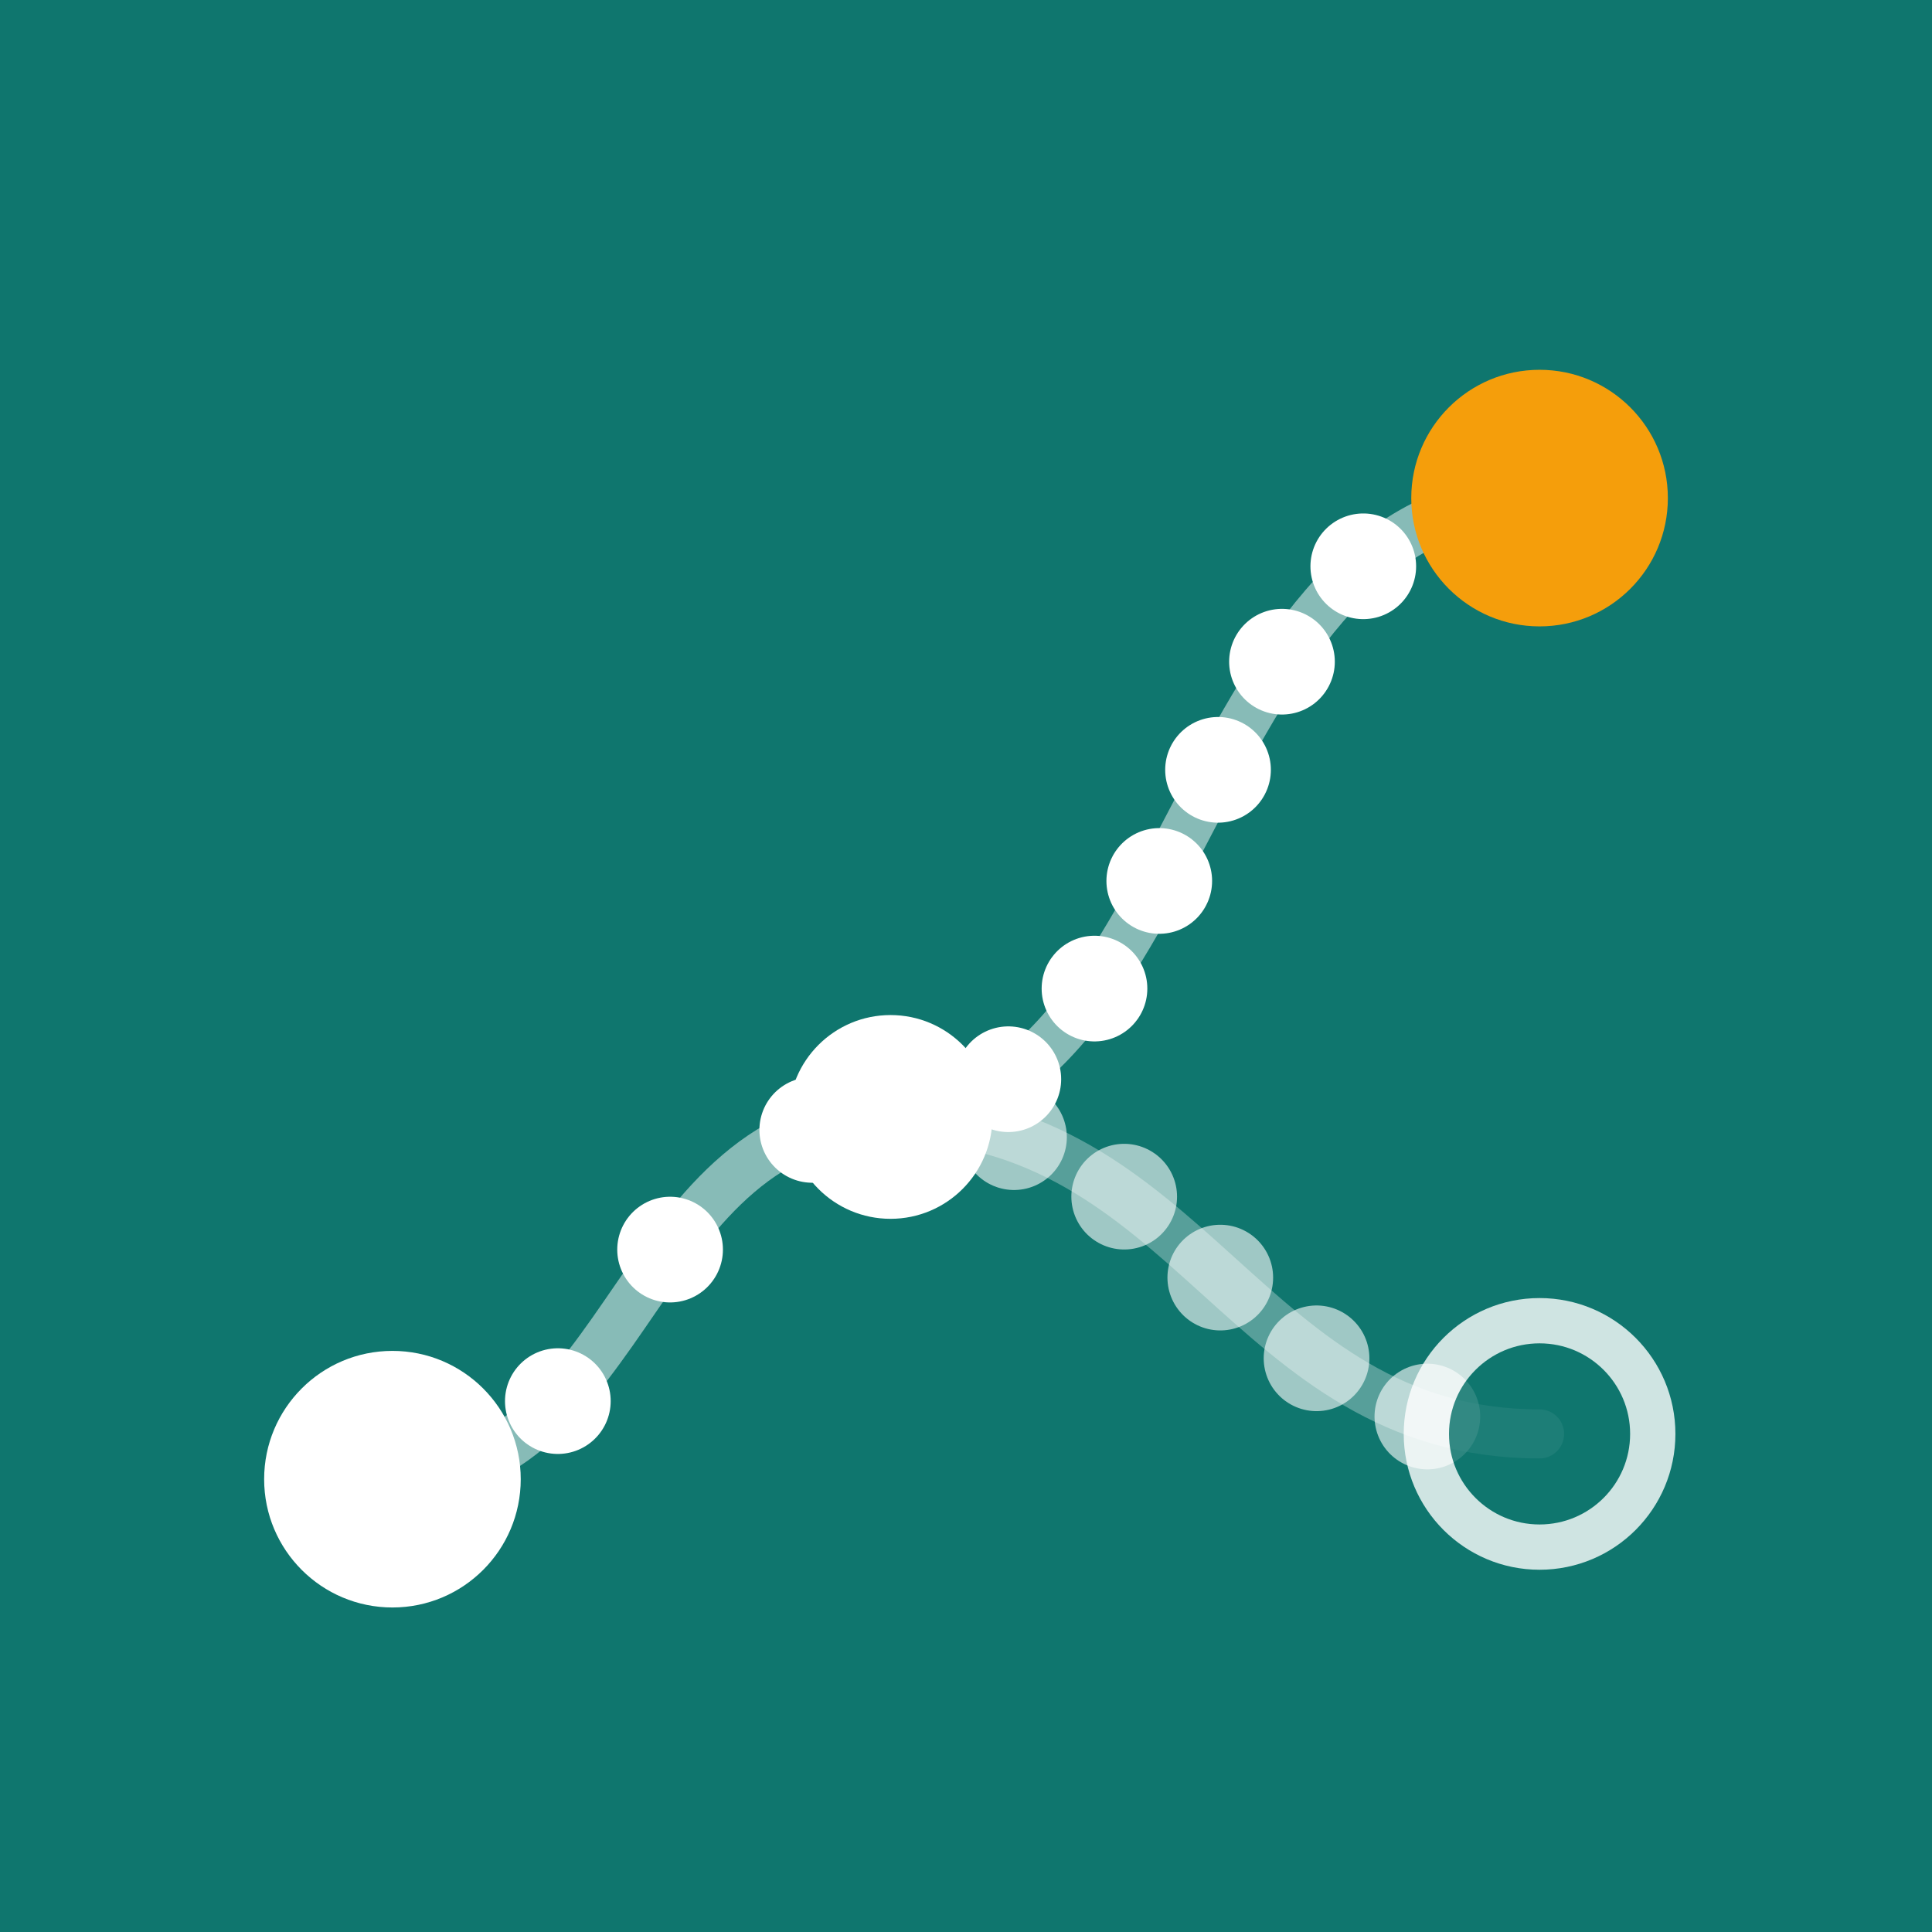
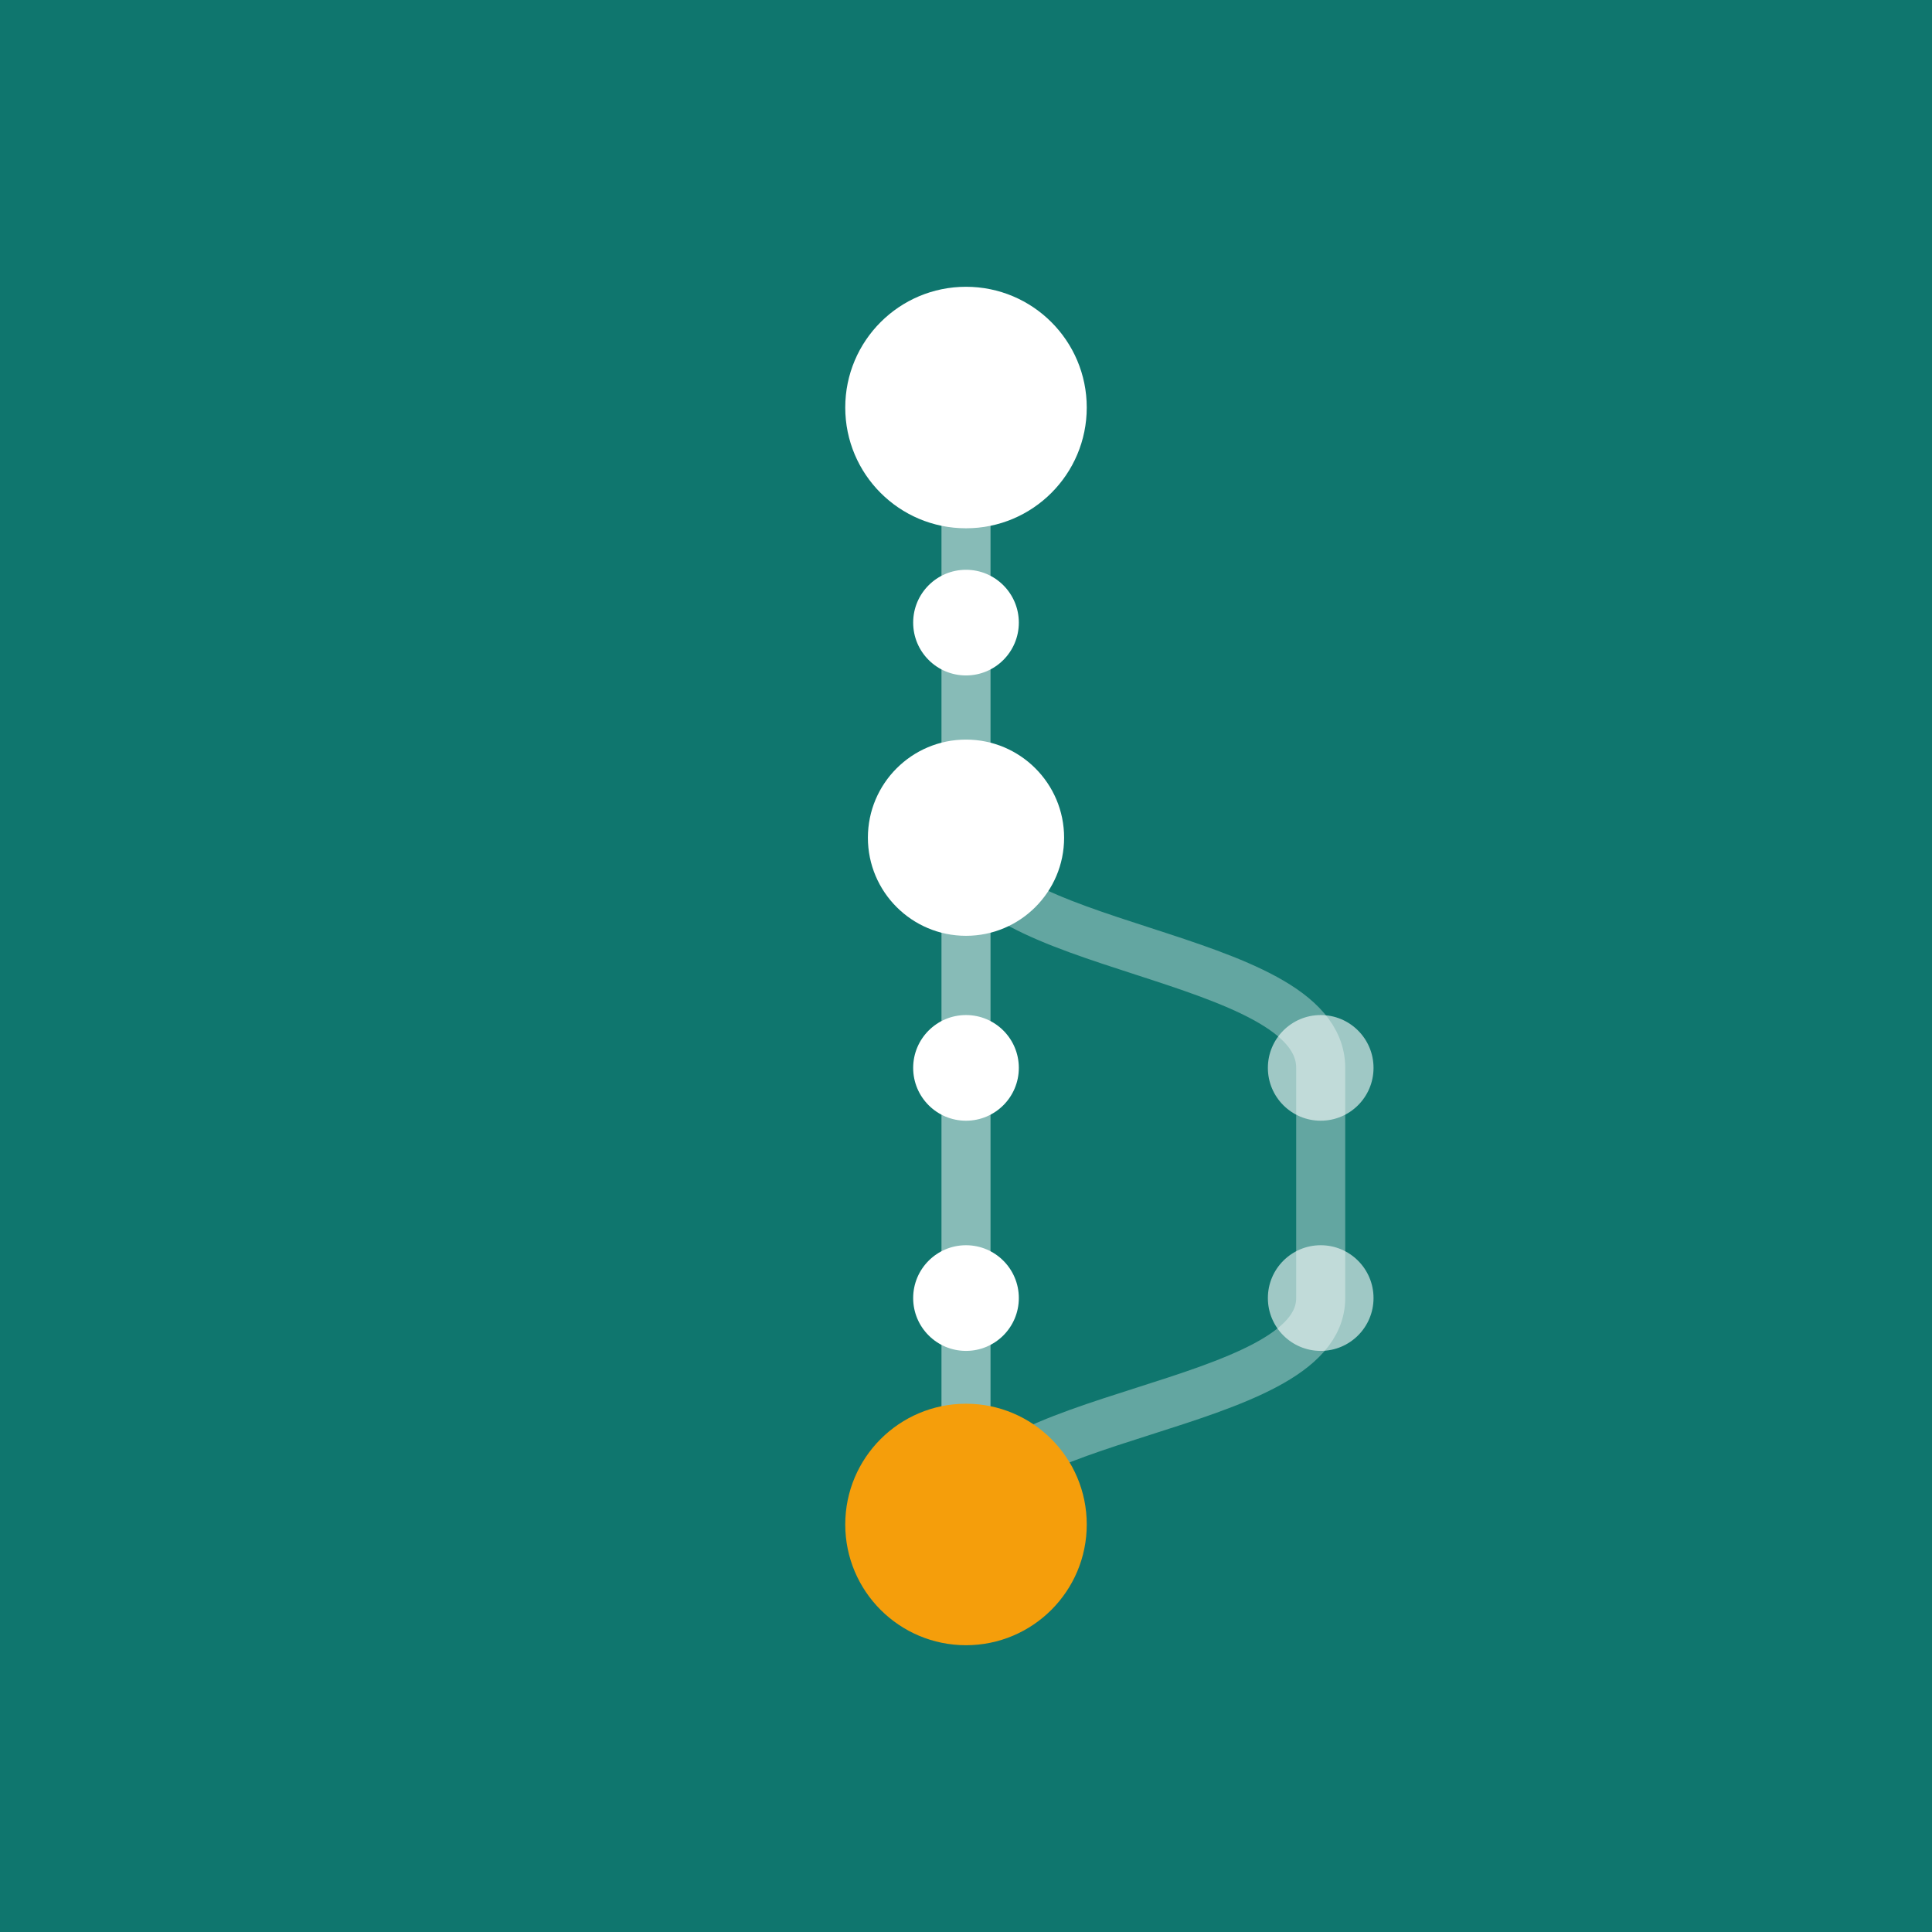
<svg xmlns="http://www.w3.org/2000/svg" viewBox="0 0 512 512">
  <rect width="512" height="512" fill="#0f766e" />
-   <g fill="none" stroke="#fff" stroke-linecap="round">
-     <g stroke-width="13" opacity=".5">
-       <path d="M104 392C168 392 168 296 236 296" />
-       <path d="M236 296C316 296 316 132 408 132" />
-       <path d="M236 296C316 296 330 380 408 380" opacity=".6" />
+   <g fill="none" stroke="#fff" stroke-linecap="round" stroke-width="13">
+     <path d="M256 108V404" opacity=".5" />
+     <path d="M256 222C256 252 350 252 350 283V344C350 374 256 374 256 404" opacity=".35" />
+   </g>
+   <g fill="#fff">
+     <circle cx="256" cy="108" r="32" />
+     <circle cx="256" cy="165" r="14" />
+     <circle cx="256" cy="222" r="26" />
+     <circle cx="256" cy="283" r="14" />
+     <circle cx="256" cy="344" r="14" />
+     <g opacity=".6">
+       <circle cx="350" cy="283" r="14" />
+       <circle cx="350" cy="344" r="14" />
    </g>
-     <path d="M104 392C168 392 168 296 236 296" pathLength="100" stroke-width="28" stroke-dasharray="0.01 50" />
-     <path d="M236 296C316 296 316 132 408 132" pathLength="100" stroke-width="28" stroke-dasharray="0.01 33.3" />
-     <path d="M236 296C316 296 330 380 408 380" pathLength="100" stroke-width="28" stroke-dasharray="0.01 33.3" opacity=".6" />
  </g>
-   <circle cx="104" cy="392" r="34" fill="#fff" />
-   <circle cx="236" cy="296" r="27" fill="#fff" />
-   <circle cx="408" cy="132" r="34" fill="#f59e0b" />
-   <circle cx="408" cy="380" r="30" fill="#0f766e" stroke="#fff" stroke-width="12" opacity=".8" />
+   <circle cx="256" cy="404" r="32" fill="#f59e0b" />
</svg>
